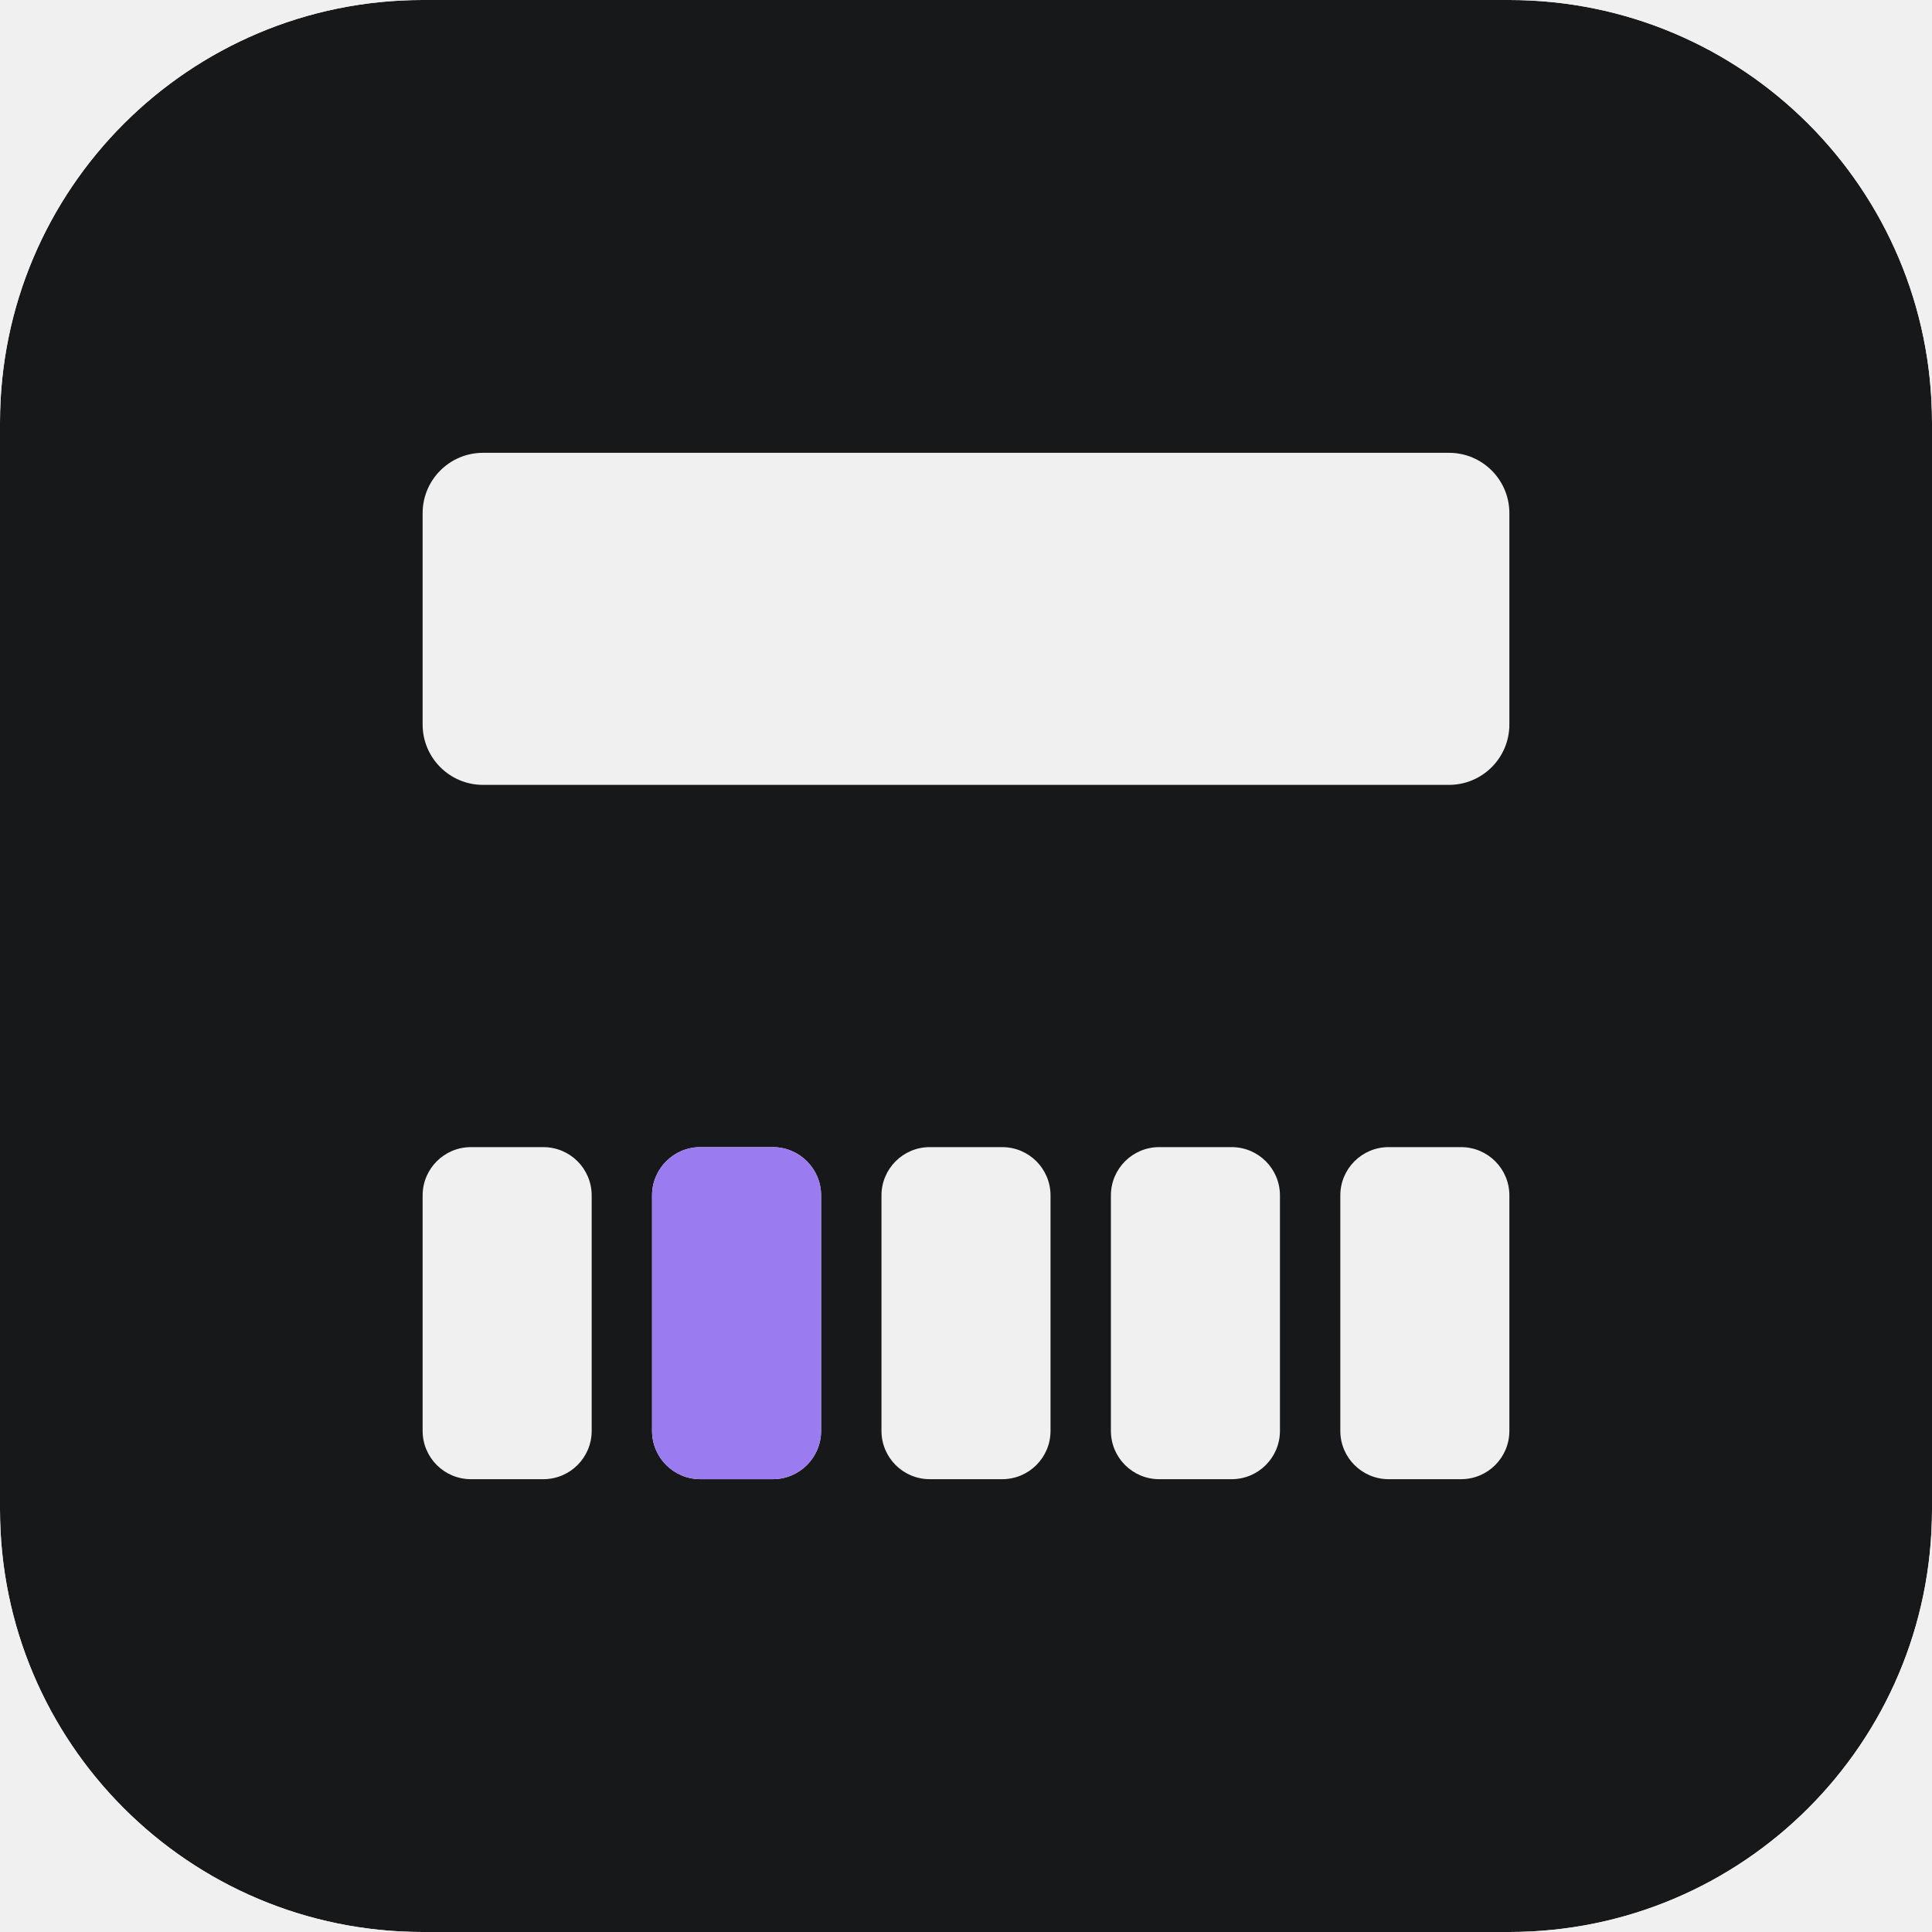
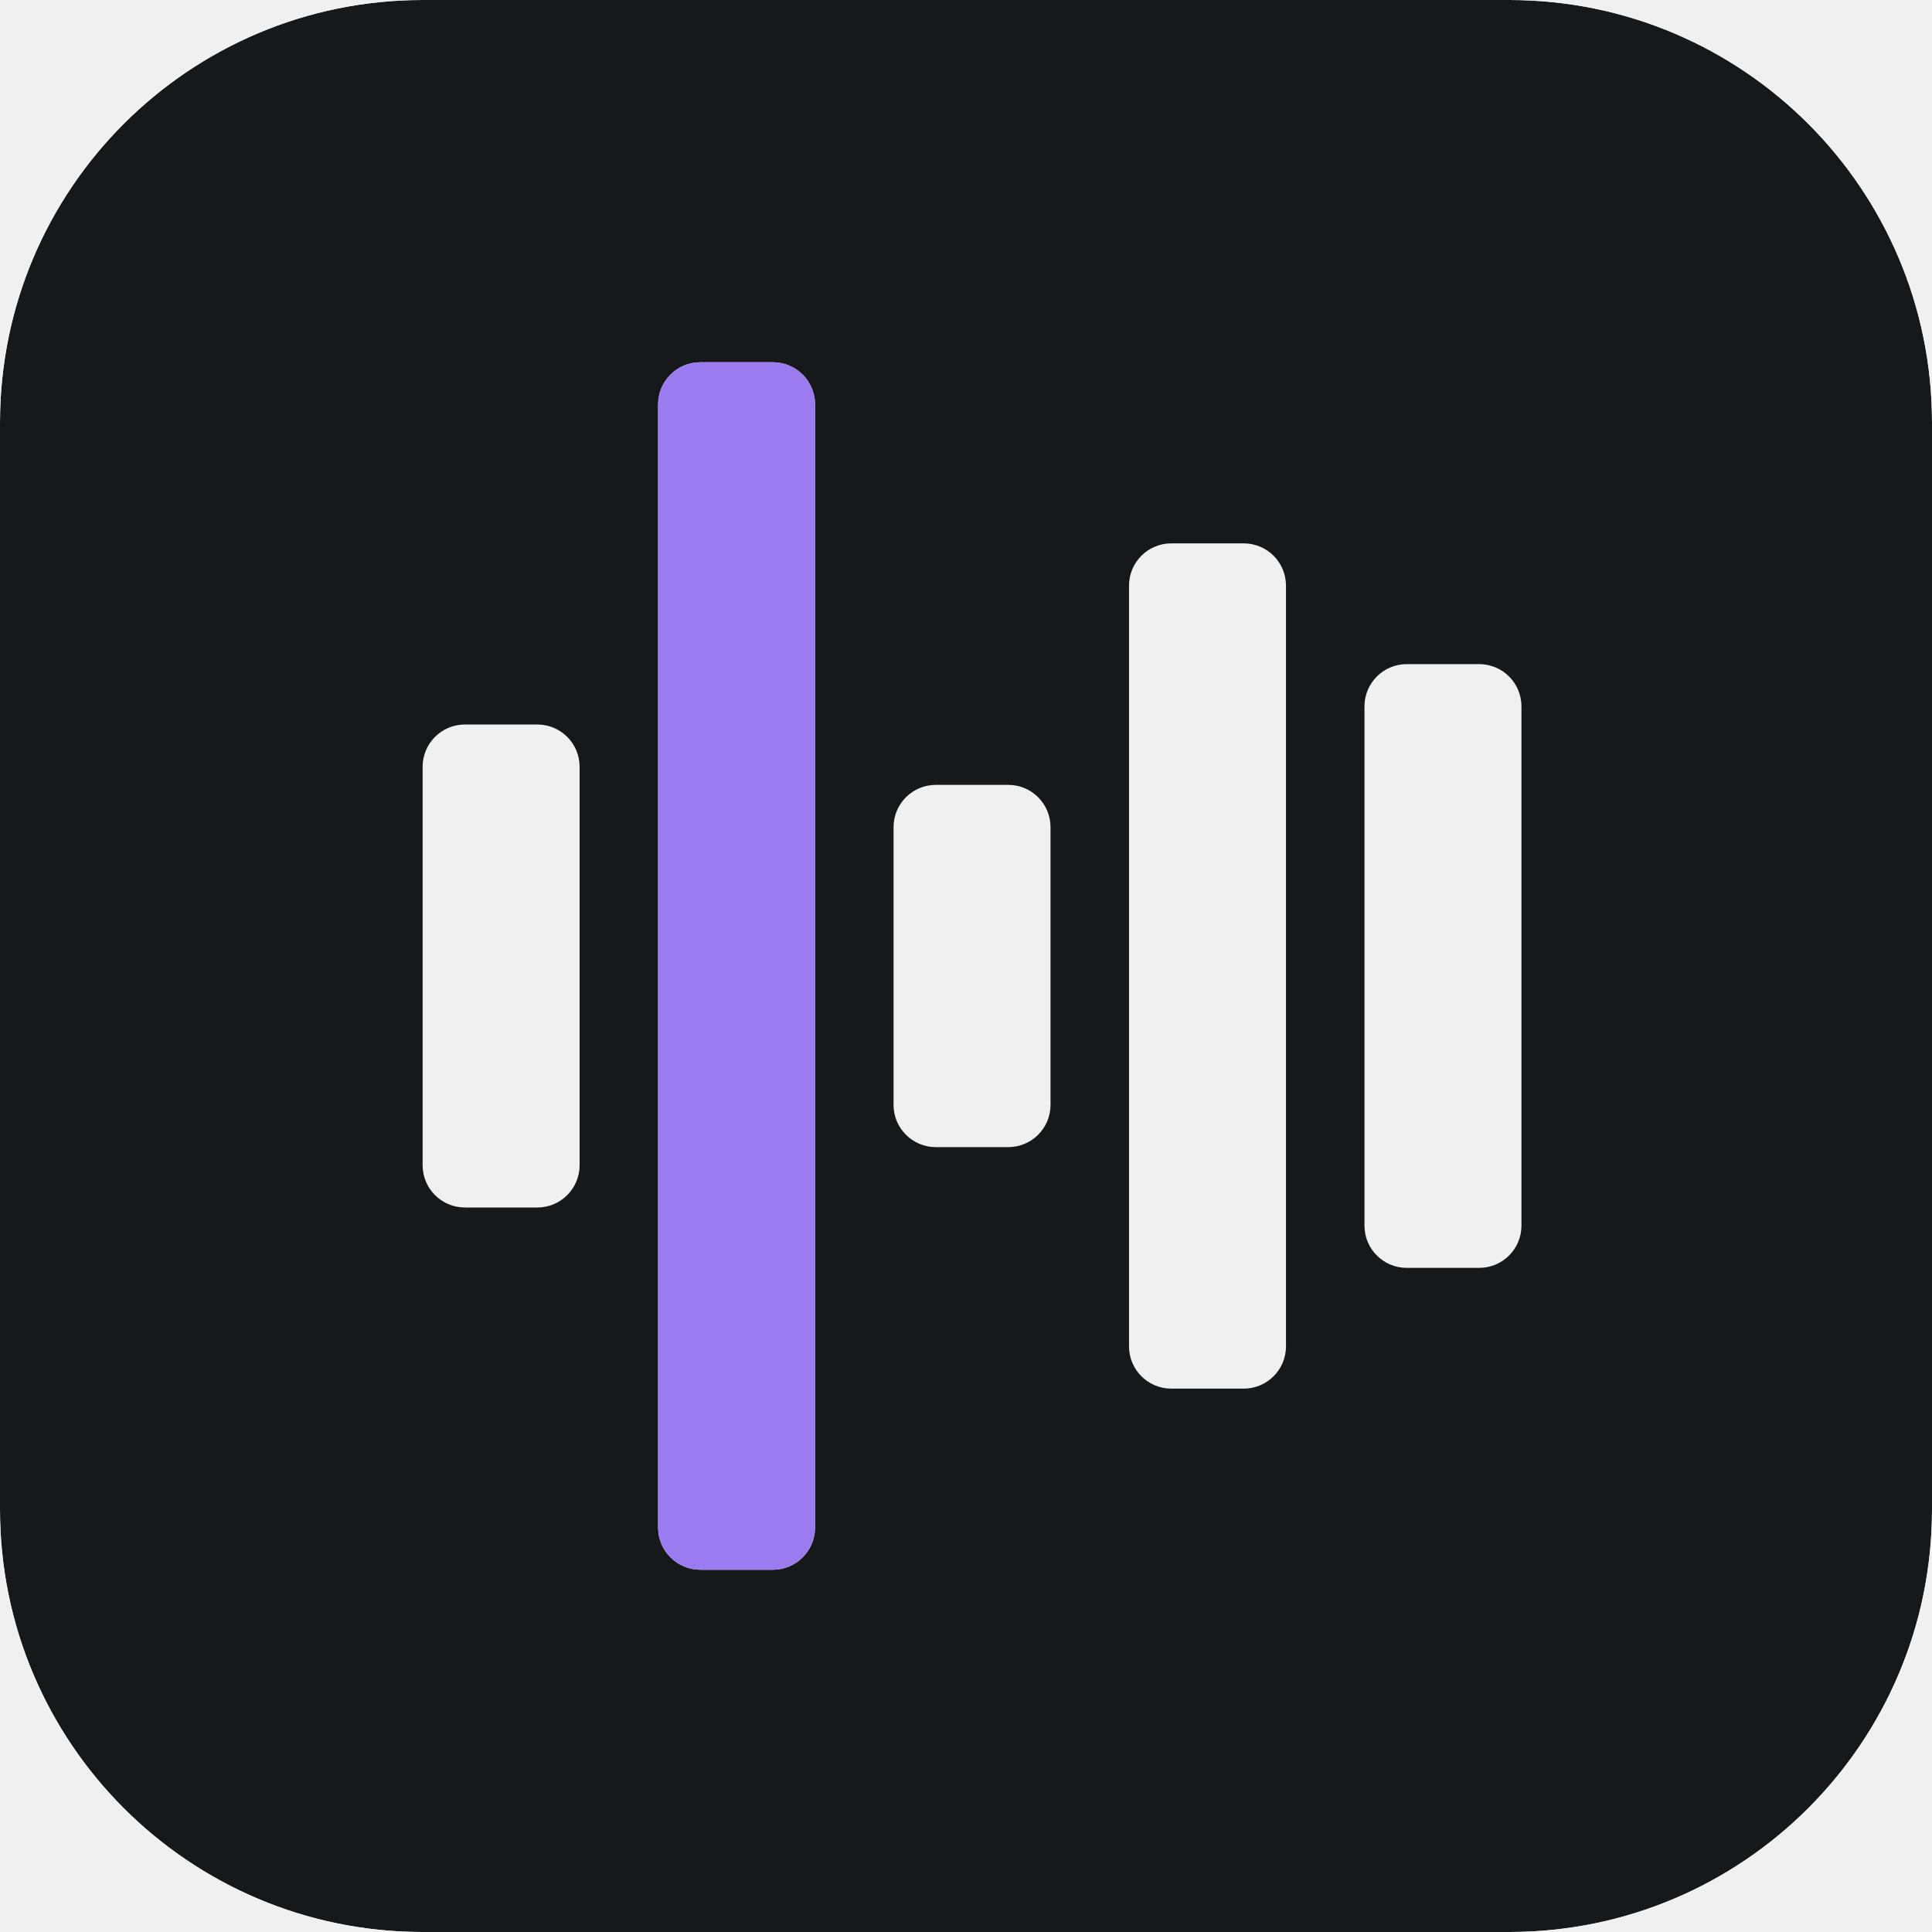
<svg xmlns="http://www.w3.org/2000/svg" viewBox="0 0 32 32">
  <style>
    .panel { fill: #17181a; }
    @media (prefers-color-scheme: dark) { .panel { fill: #eeefec; } }
  </style>
-   <mask id="knockout">
+   <mask id="wave">
    <rect width="32" height="32" rx="7" fill="#fff" />
-     <rect x="7" y="7.5" width="18" height="5.5" rx="1" fill="#000" />
    <g fill="#000">
-       <rect x="7" y="19" width="2.8" height="5.5" rx="0.8" />
-       <rect x="10.8" y="19" width="2.8" height="5.5" rx="0.8" />
-       <rect x="14.6" y="19" width="2.8" height="5.5" rx="0.8" />
-       <rect x="18.4" y="19" width="2.8" height="5.5" rx="0.8" />
-       <rect x="22.2" y="19" width="2.8" height="5.5" rx="0.8" />
+       <rect x="7" y="12" width="2.6" height="8" rx="0.7" />
+       <rect x="10.9" y="6" width="2.6" height="20" rx="0.7" />
+       <rect x="14.8" y="13" width="2.6" height="6" rx="0.7" />
+       <rect x="18.7" y="9" width="2.6" height="14" rx="0.7" />
+       <rect x="22.6" y="11" width="2.6" height="10" rx="0.7" />
    </g>
  </mask>
-   <rect class="panel" width="32" height="32" rx="7" mask="url(#knockout)" />
-   <rect x="10.8" y="19" width="2.8" height="5.5" rx="0.8" fill="#9b7cf0" />
+   <rect class="panel" width="32" height="32" rx="7" mask="url(#wave)" />
+   <rect x="10.9" y="6" width="2.6" height="20" rx="0.7" fill="#9b7cf0" />
</svg>
